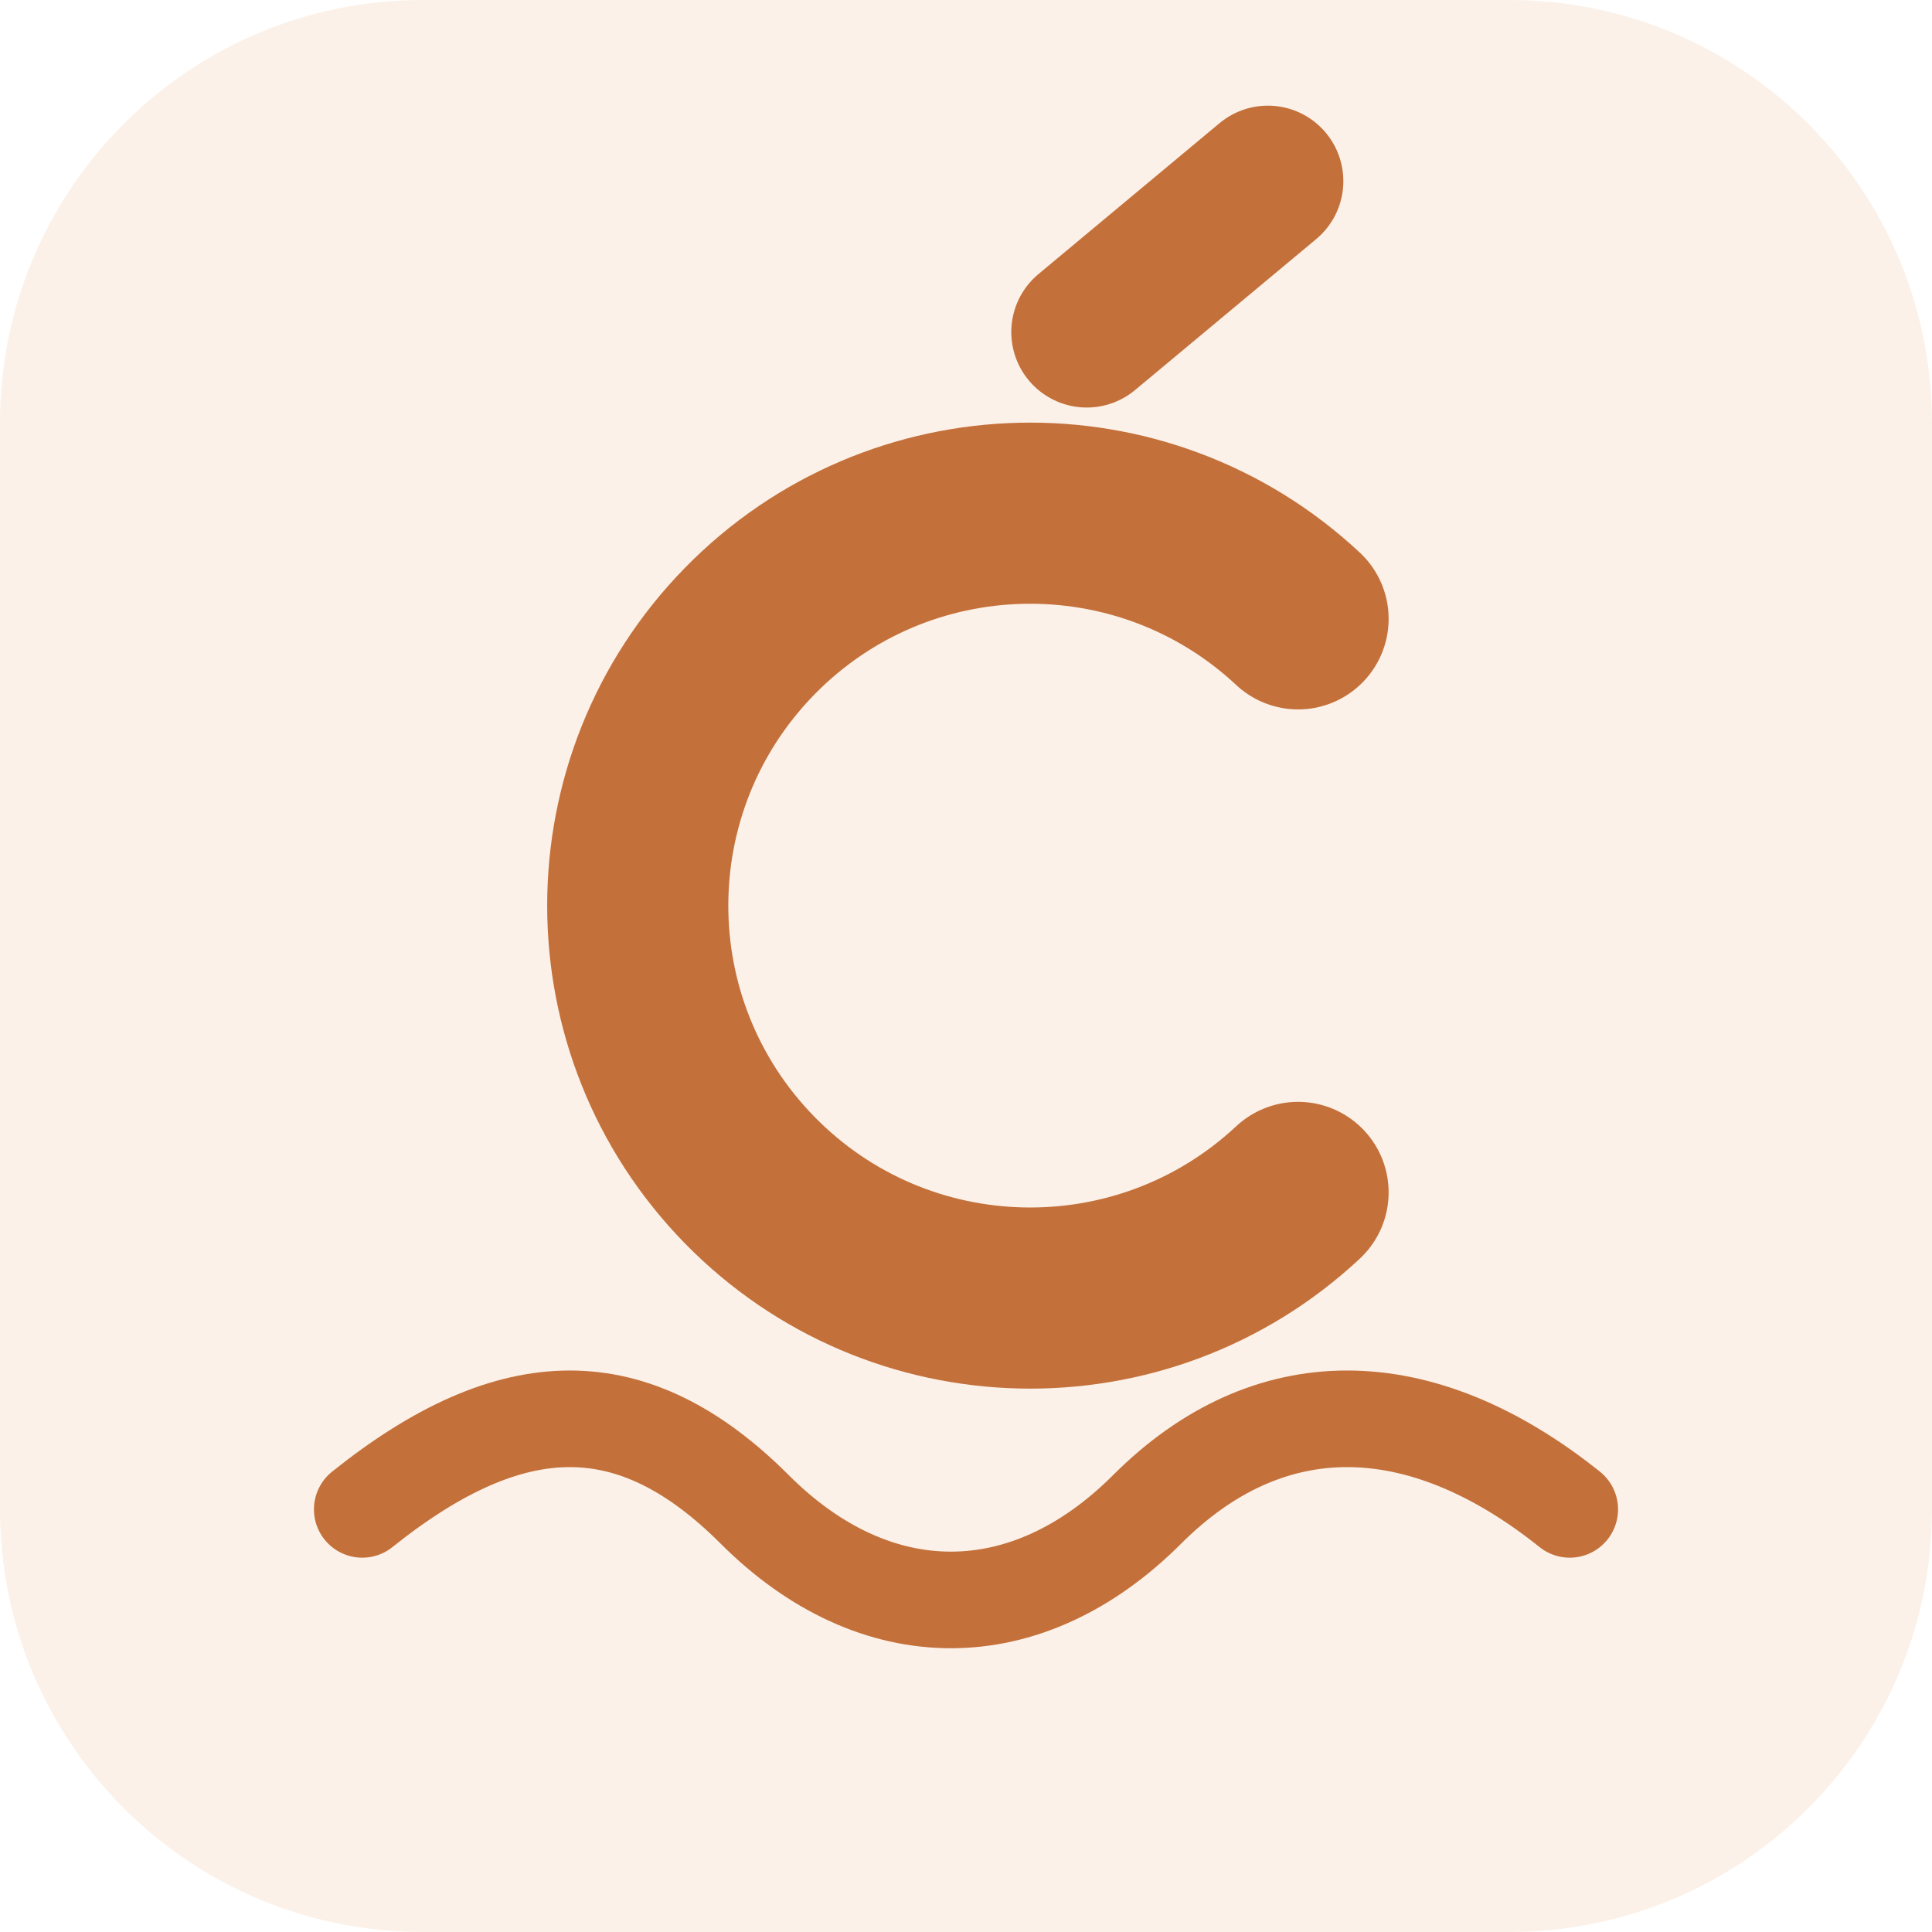
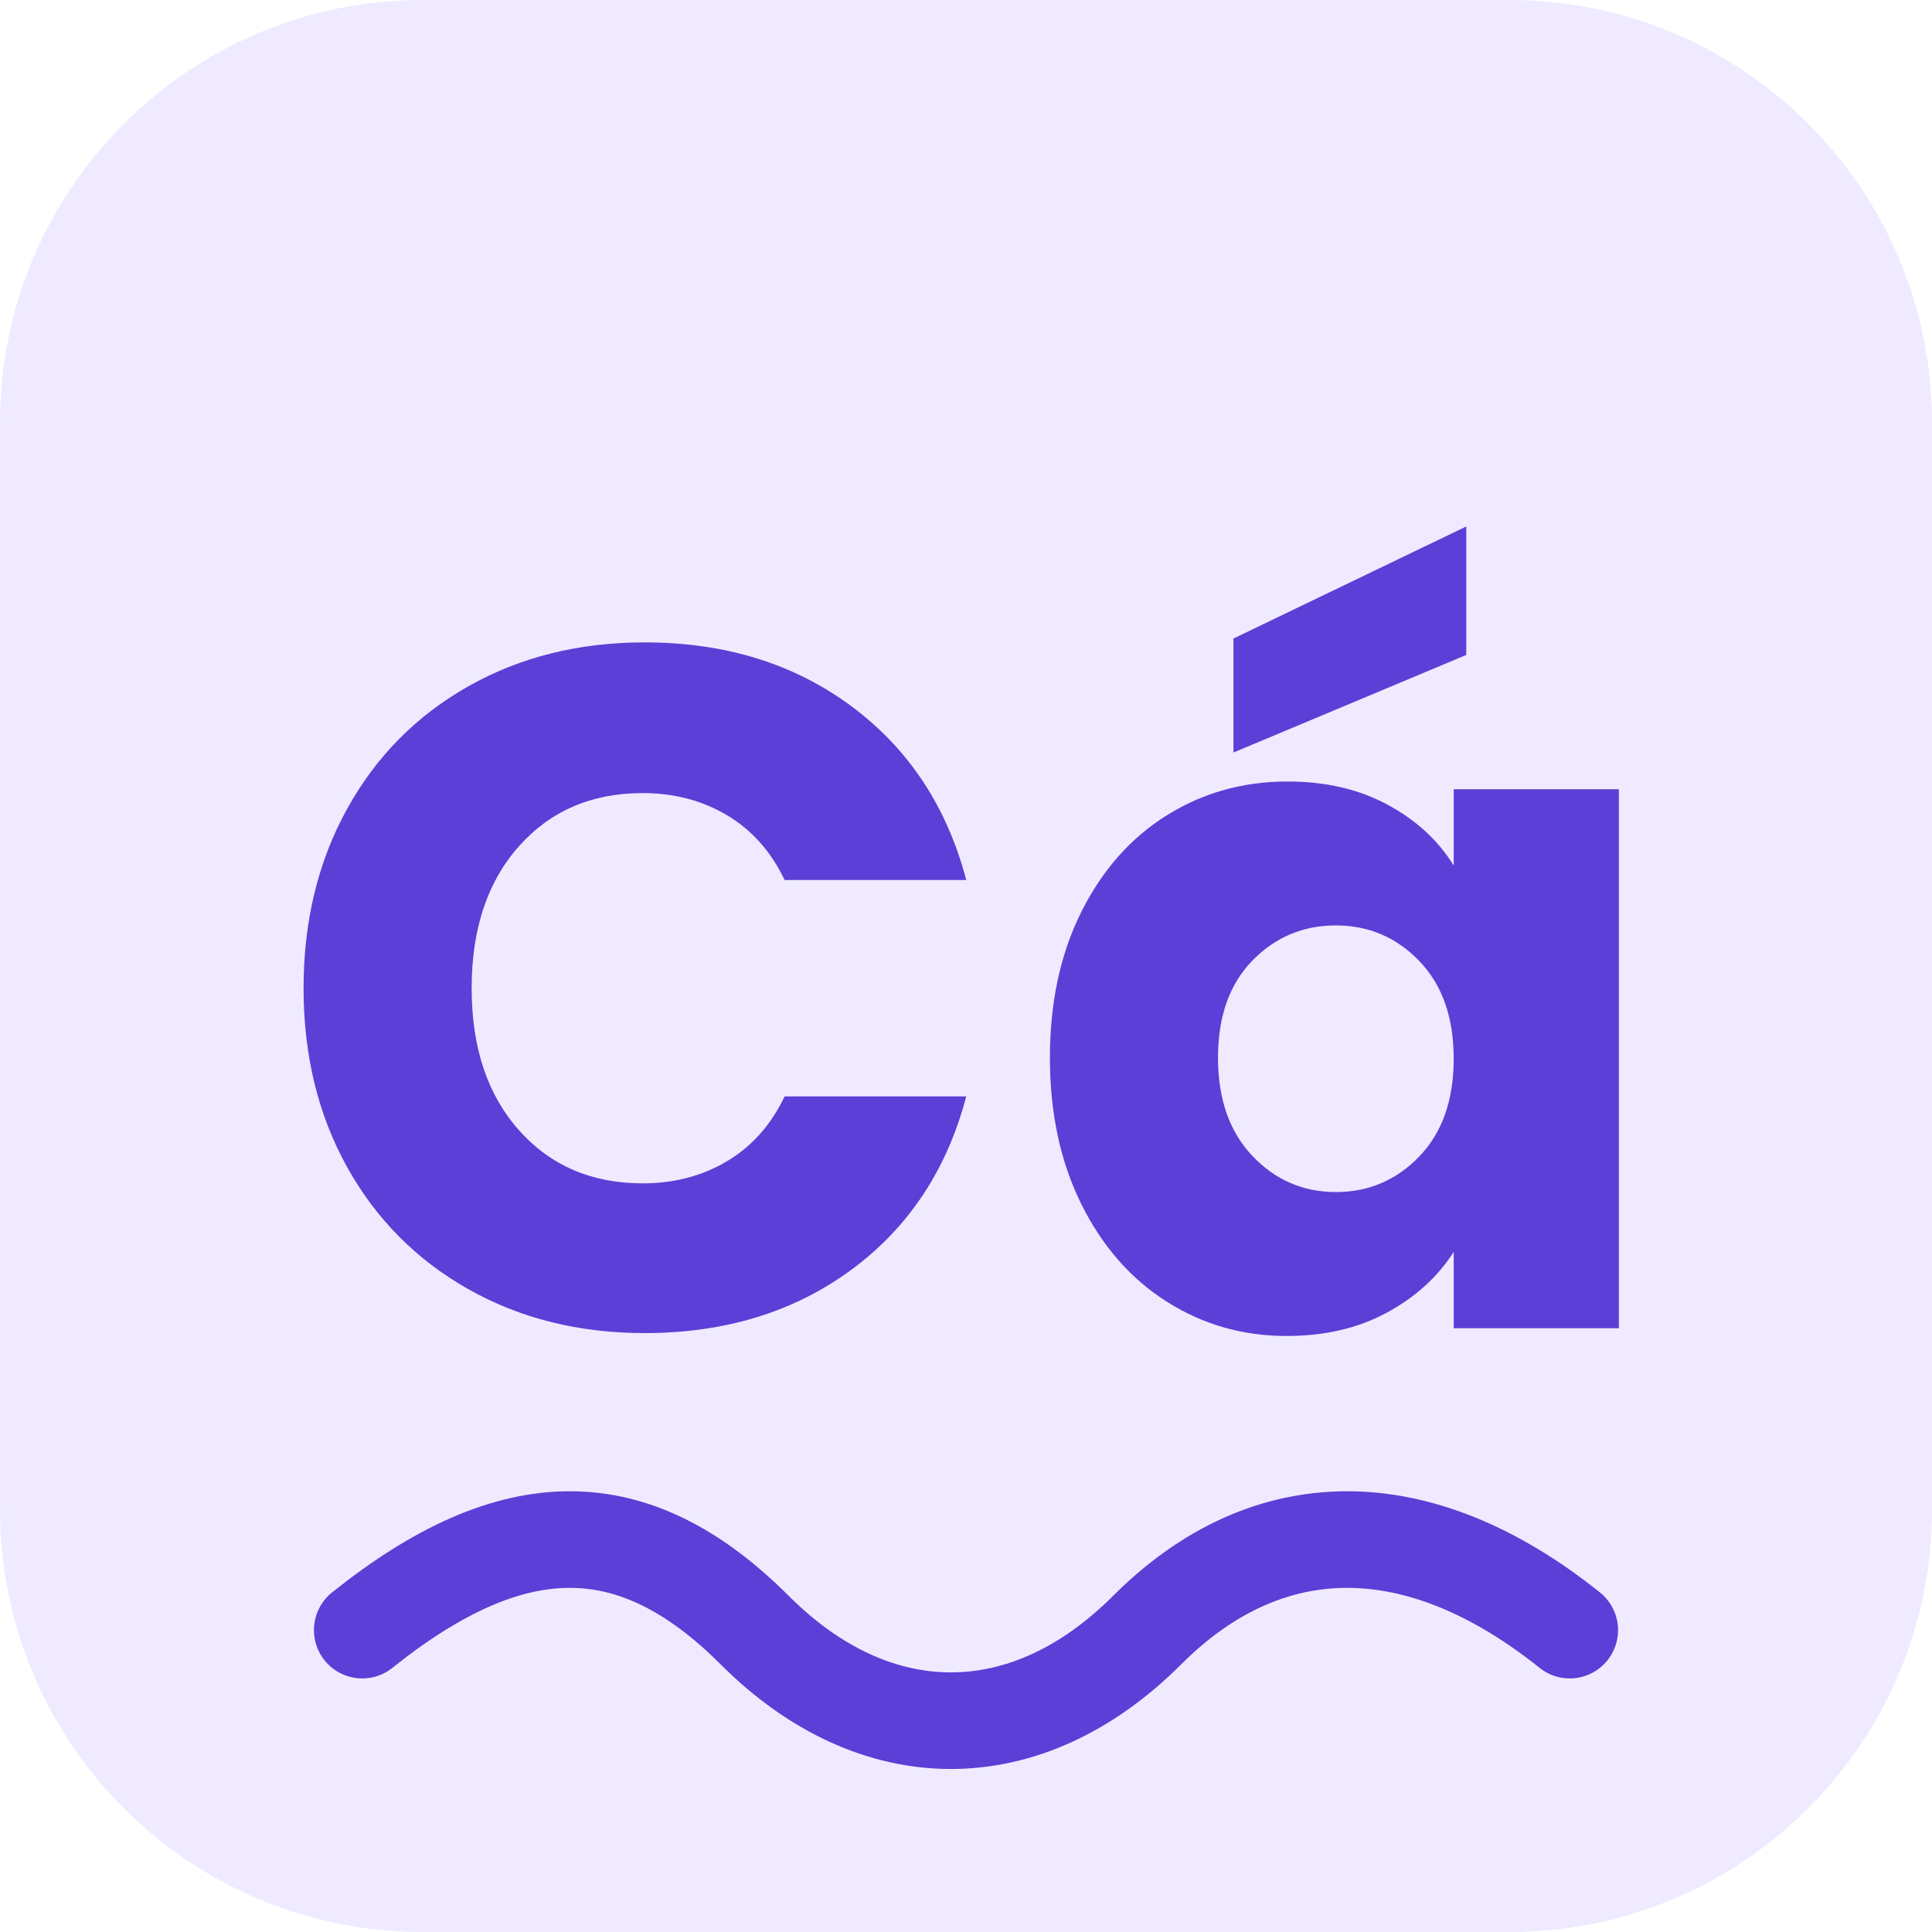
<svg xmlns="http://www.w3.org/2000/svg" viewBox="0 0 64 64">
-   <rect width="64" height="64" rx="14" fill="#fbf1e8" />
-   <path d="M43 20.5a13 13 0 1 0 0 19" fill="none" stroke="#c4703a" stroke-width="6" stroke-linecap="round" />
-   <path d="M36 11l6-5" fill="none" stroke="#c4703a" stroke-width="5" stroke-linecap="round" />
-   <path d="M12 50c5-4 9-4 13 0s9 4 13 0 9-4 14 0" fill="none" stroke="#c4703a" stroke-width="3.2" stroke-linecap="round" />
+   <rect width="64" height="64" rx="14" fill="#efeaff" />
+   <path d="M21.352 21.28Q25.352 21.28 28.2 23.392Q31.048 25.504 32.008 29.152H25.992Q25.32 27.744 24.088 27.008Q22.856 26.272 21.288 26.272Q18.76 26.272 17.192 28.032Q15.624 29.792 15.624 32.736Q15.624 35.68 17.192 37.44Q18.76 39.2 21.288 39.2Q22.856 39.2 24.088 38.464Q25.32 37.728 25.992 36.32H32.008Q31.048 39.968 28.2 42.064Q25.352 44.16 21.352 44.16Q18.088 44.16 15.512 42.704Q12.936 41.248 11.496 38.656Q10.056 36.064 10.056 32.736Q10.056 29.408 11.496 26.8Q12.936 24.192 15.512 22.736Q18.088 21.28 21.352 21.28Z" fill="#5b3fd6" />
+   <path d="M42.652 25.888Q44.54 25.888 45.964 26.656Q47.388 27.424 48.156 28.672V26.144H53.628V44.0H48.156V41.472Q47.356 42.72 45.932 43.488Q44.508 44.256 42.62 44.256Q40.444 44.256 38.652 43.12Q36.86 41.984 35.82 39.888Q34.78 37.792 34.78 35.04Q34.78 32.288 35.82 30.208Q36.86 28.128 38.652 27.008Q40.444 25.888 42.652 25.888ZM44.252 30.656Q42.62 30.656 41.484 31.824Q40.348 32.992 40.348 35.04Q40.348 37.088 41.484 38.288Q42.62 39.488 44.252 39.488Q45.884 39.488 47.02 38.304Q48.156 37.12 48.156 35.072Q48.156 33.024 47.02 31.84Q45.884 30.656 44.252 30.656ZM48.572 21.696 40.86 24.928V21.152L48.572 17.44Z" fill="#5b3fd6" />
+   <path d="M12 54c5-4 9-4 13 0s9 4 13 0 9-4 14 0" fill="none" stroke="#5b3fd6" stroke-width="3.2" stroke-linecap="round" />
</svg>
